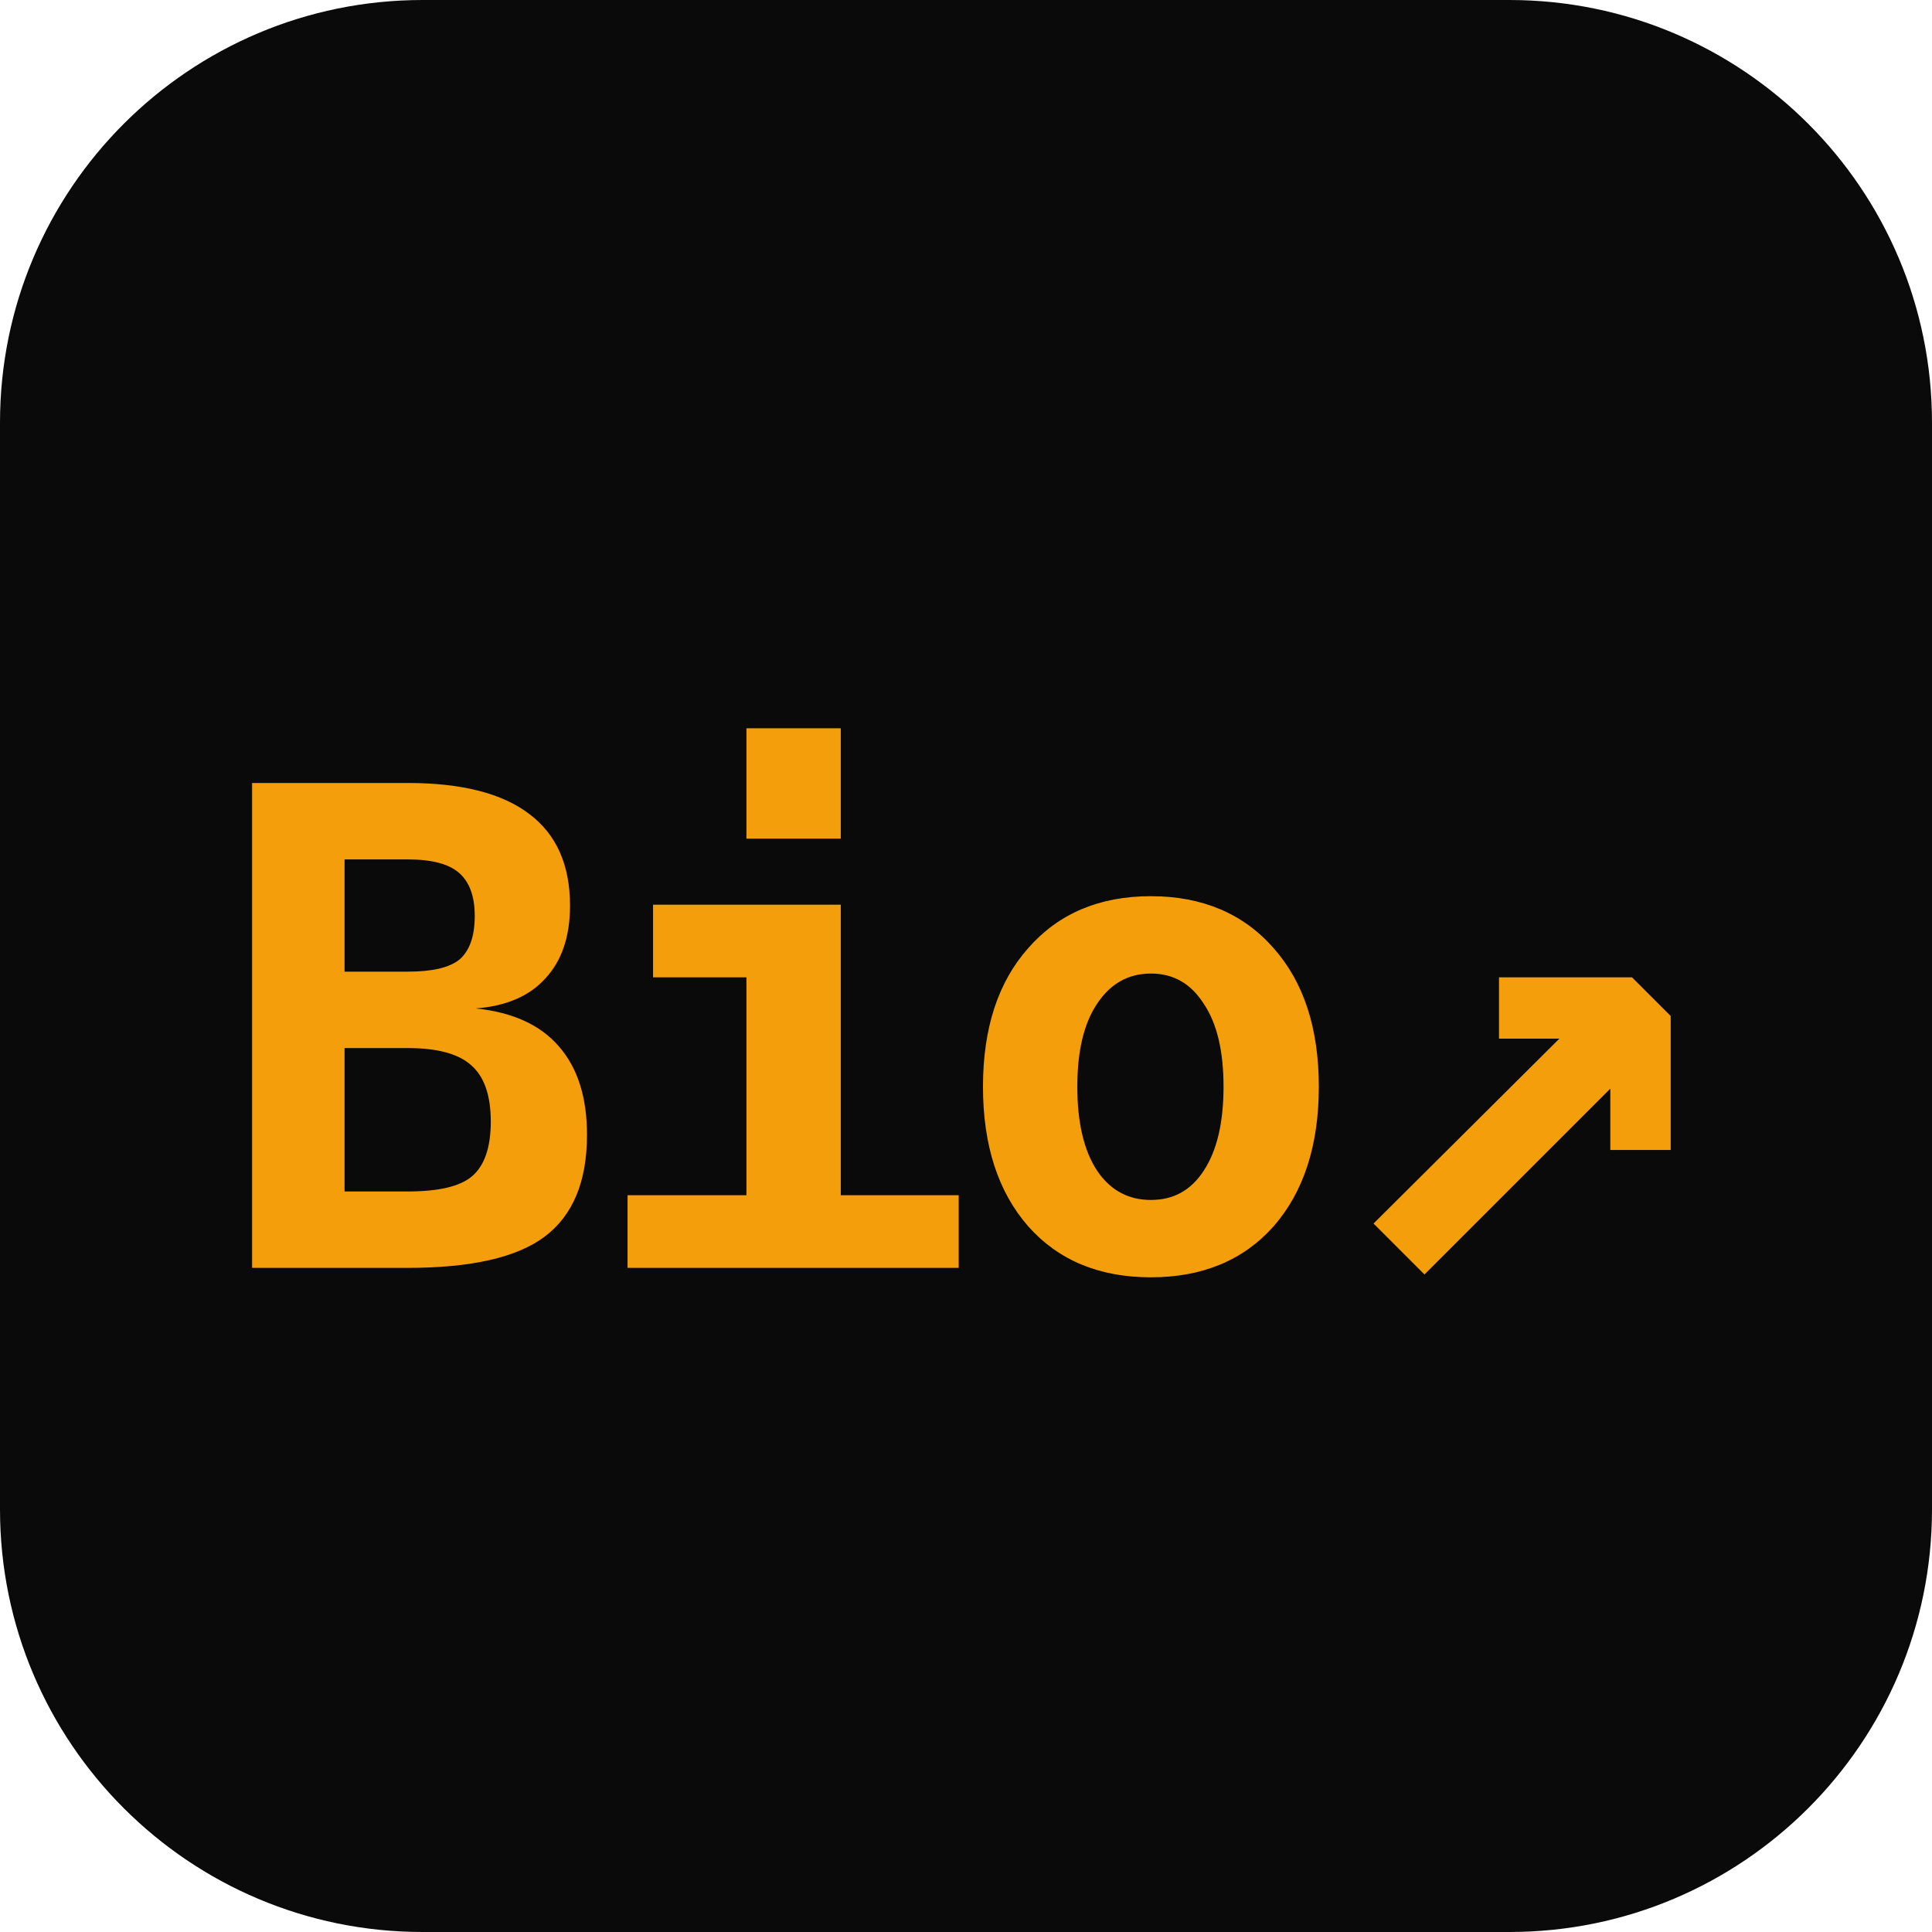
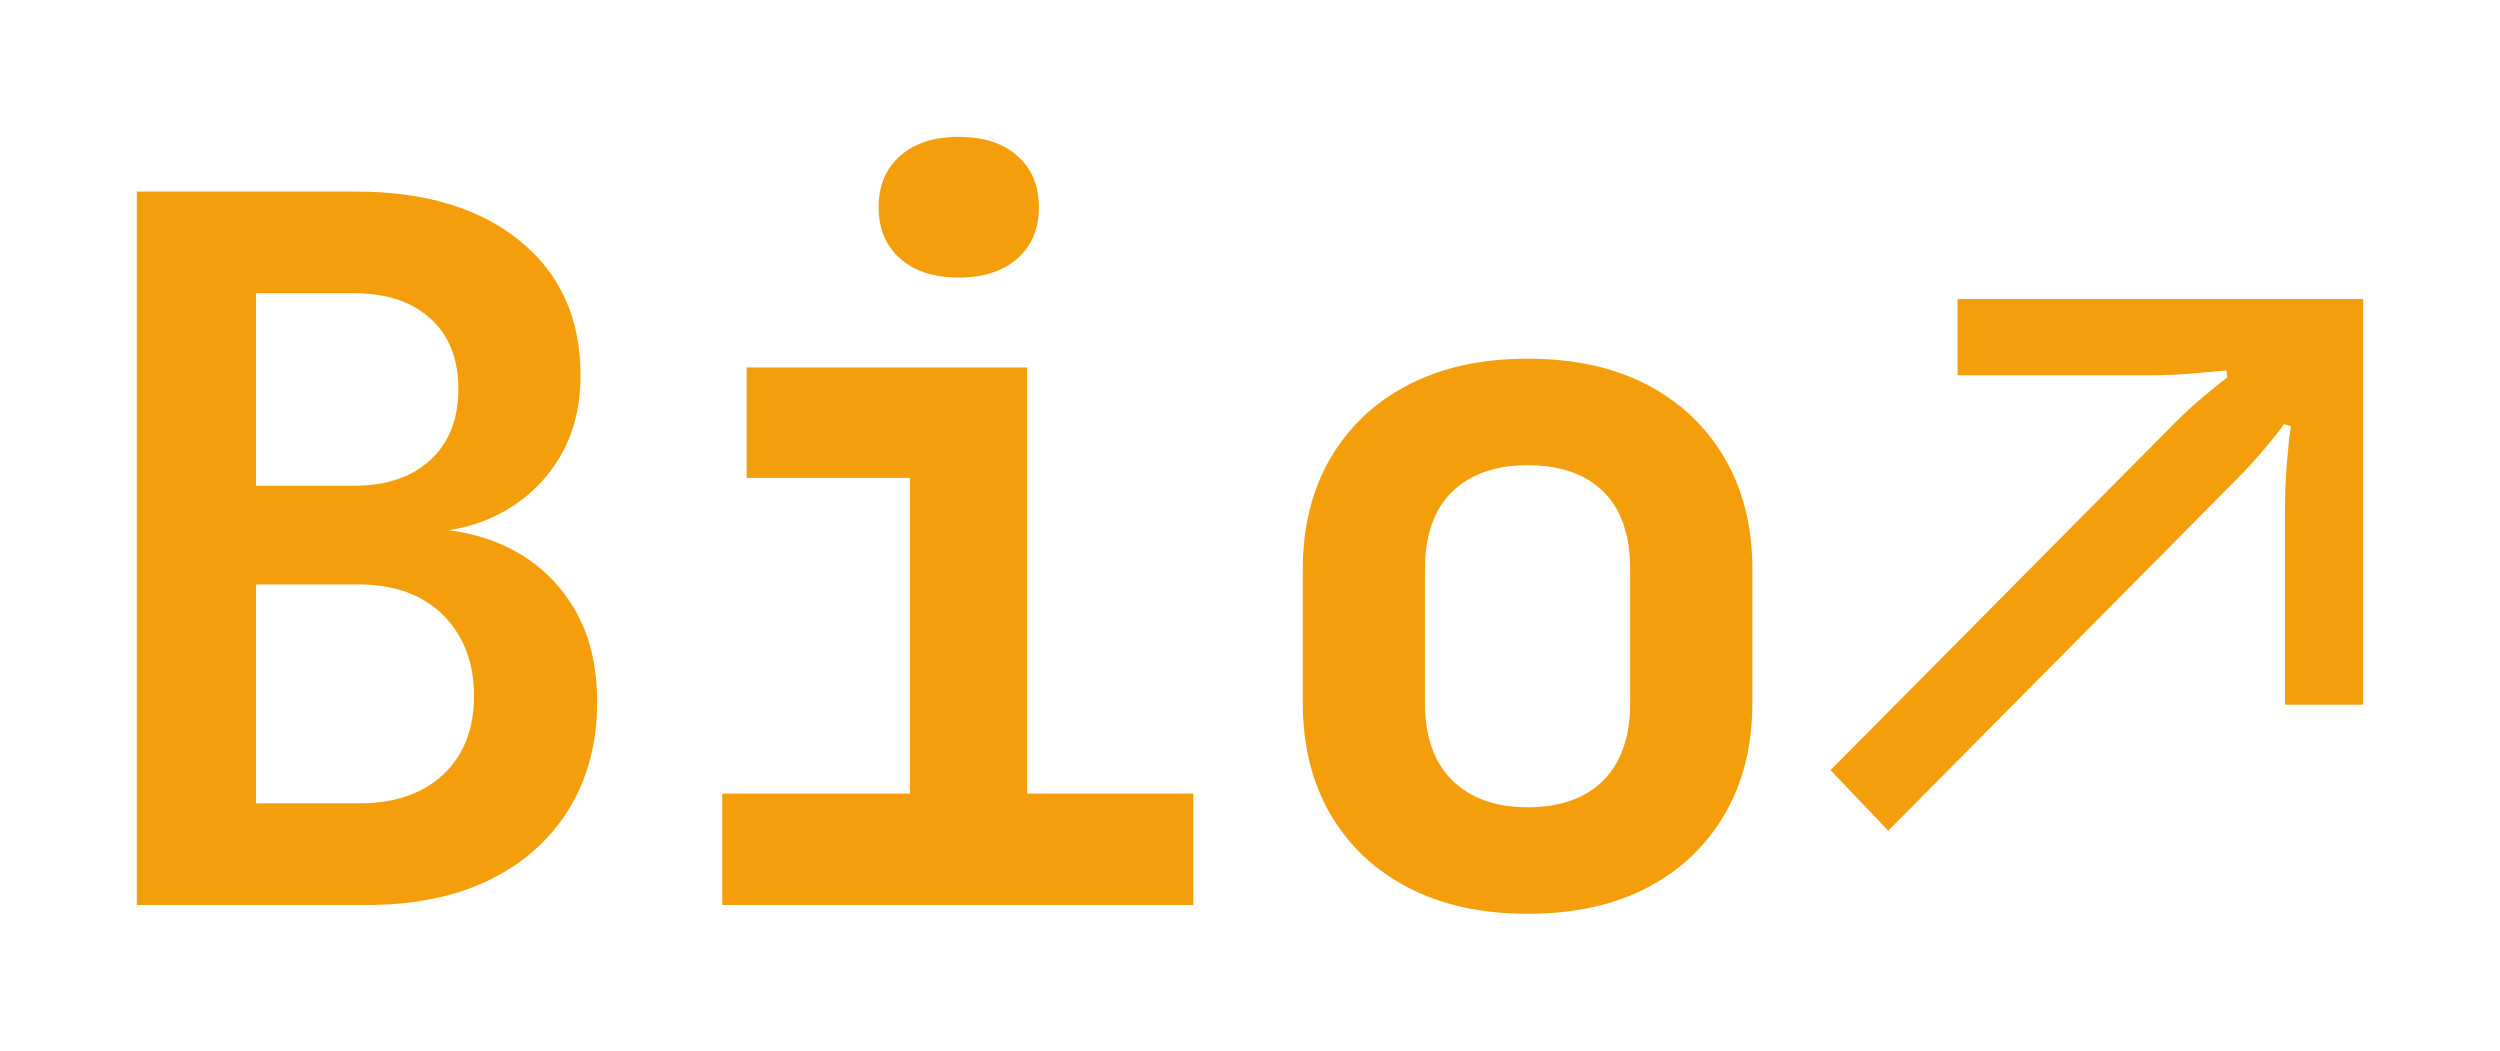
- <svg xmlns="http://www.w3.org/2000/svg" width="32" height="32" viewBox="0 0 32 32" fill="none">
-   <rect width="32" height="32" rx="7" fill="#0a0a0b" />
-   <text x="16" y="21" text-anchor="middle" font-family="'JetBrains Mono', ui-monospace, SFMono-Regular, Menlo, monospace" font-size="11" font-weight="700" letter-spacing="-0.5" fill="#f59e0b">Bio↗</text>
+ <svg xmlns="http://www.w3.org/2000/svg" width="255.8" height="107.5" viewBox="0 0 255.8 107.5" fill="none">
+   <g transform="translate(14 14)" fill="#f59e0b">
+     <path d="M23.5 78.6L0 78.6L0 5.6L22.4 5.6Q33 5.6 39.2 10.65Q45.4 15.7 45.4 24.4L45.4 24.4Q45.4 29.3 43.2 32.9Q41 36.5 37.25 38.5Q33.5 40.5 28.6 40.5L28.6 40.5L28.6 40.1Q33.9 40 38.05 42.05Q42.2 44.1 44.65 48.1Q47.1 52.1 47.1 57.8L47.1 57.8Q47.1 64.1 44.2 68.8Q41.3 73.5 36.05 76.05Q30.8 78.6 23.5 78.6L23.5 78.6M12.2 45.8L12.2 68.2L22.7 68.2Q28.2 68.2 31.35 65.25Q34.5 62.3 34.5 57.2L34.5 57.2Q34.5 52.1 31.35 48.95Q28.2 45.8 22.7 45.8L22.7 45.8L12.2 45.8M12.2 16L12.2 35.7L22.2 35.7Q27.2 35.7 30.05 33.05Q32.9 30.4 32.9 25.8L32.9 25.8Q32.9 21.2 30.05 18.6Q27.2 16 22.2 16L22.2 16L12.2 16M108.1 78.6L59.9 78.6L59.9 67.2L79.1 67.2L79.1 34.9L62.4 34.9L62.4 23.6L91.1 23.6L91.1 67.2L108.1 67.2L108.1 78.6M84.1 14.4L84.1 14.4Q80.3 14.4 78.1 12.45Q75.9 10.5 75.9 7.2L75.9 7.2Q75.9 3.9 78.1 1.95Q80.3 0 84.1 0L84.1 0Q87.9 0 90.1 1.95Q92.3 3.9 92.3 7.2L92.3 7.2Q92.3 10.5 90.1 12.45Q87.9 14.4 84.1 14.4M142.3 79.5L142.3 79.5Q135.3 79.5 130.15 76.85Q125 74.2 122.15 69.35Q119.3 64.5 119.3 57.9L119.3 57.9L119.3 44.3Q119.3 37.7 122.15 32.85Q125 28 130.15 25.35Q135.3 22.7 142.3 22.7L142.3 22.7Q149.4 22.7 154.5 25.35Q159.6 28 162.45 32.85Q165.3 37.7 165.3 44.2L165.3 44.2L165.3 57.9Q165.3 64.5 162.45 69.35Q159.6 74.2 154.5 76.85Q149.4 79.5 142.3 79.5M142.3 68.6L142.3 68.6Q147.3 68.6 150.05 65.85Q152.8 63.1 152.8 57.9L152.8 57.9L152.8 44.3Q152.8 39 150.05 36.3Q147.3 33.6 142.3 33.6L142.3 33.6Q137.4 33.6 134.6 36.3Q131.8 39 131.8 44.3L131.8 44.3L131.8 57.9Q131.8 63.1 134.6 65.85Q137.4 68.6 142.3 68.6M214.7 35.2L179.2 71L173.3 64.8L208.6 29.2Q210 27.8 211.5 26.55Q213 25.3 213.9 24.6L213.9 24.6L213.8 23.9Q212.7 24 210.5 24.2Q208.3 24.4 205.8 24.4L205.8 24.4L186.3 24.4L186.3 16.6L227.8 16.6L227.8 58.1L219.8 58.1L219.8 38.2Q219.8 35.7 220 33.3Q220.2 30.9 220.4 29.6L220.4 29.6L219.7 29.4Q219 30.4 217.55 32.1Q216.1 33.8 214.7 35.2L214.7 35.2" />
+   </g>
</svg>
